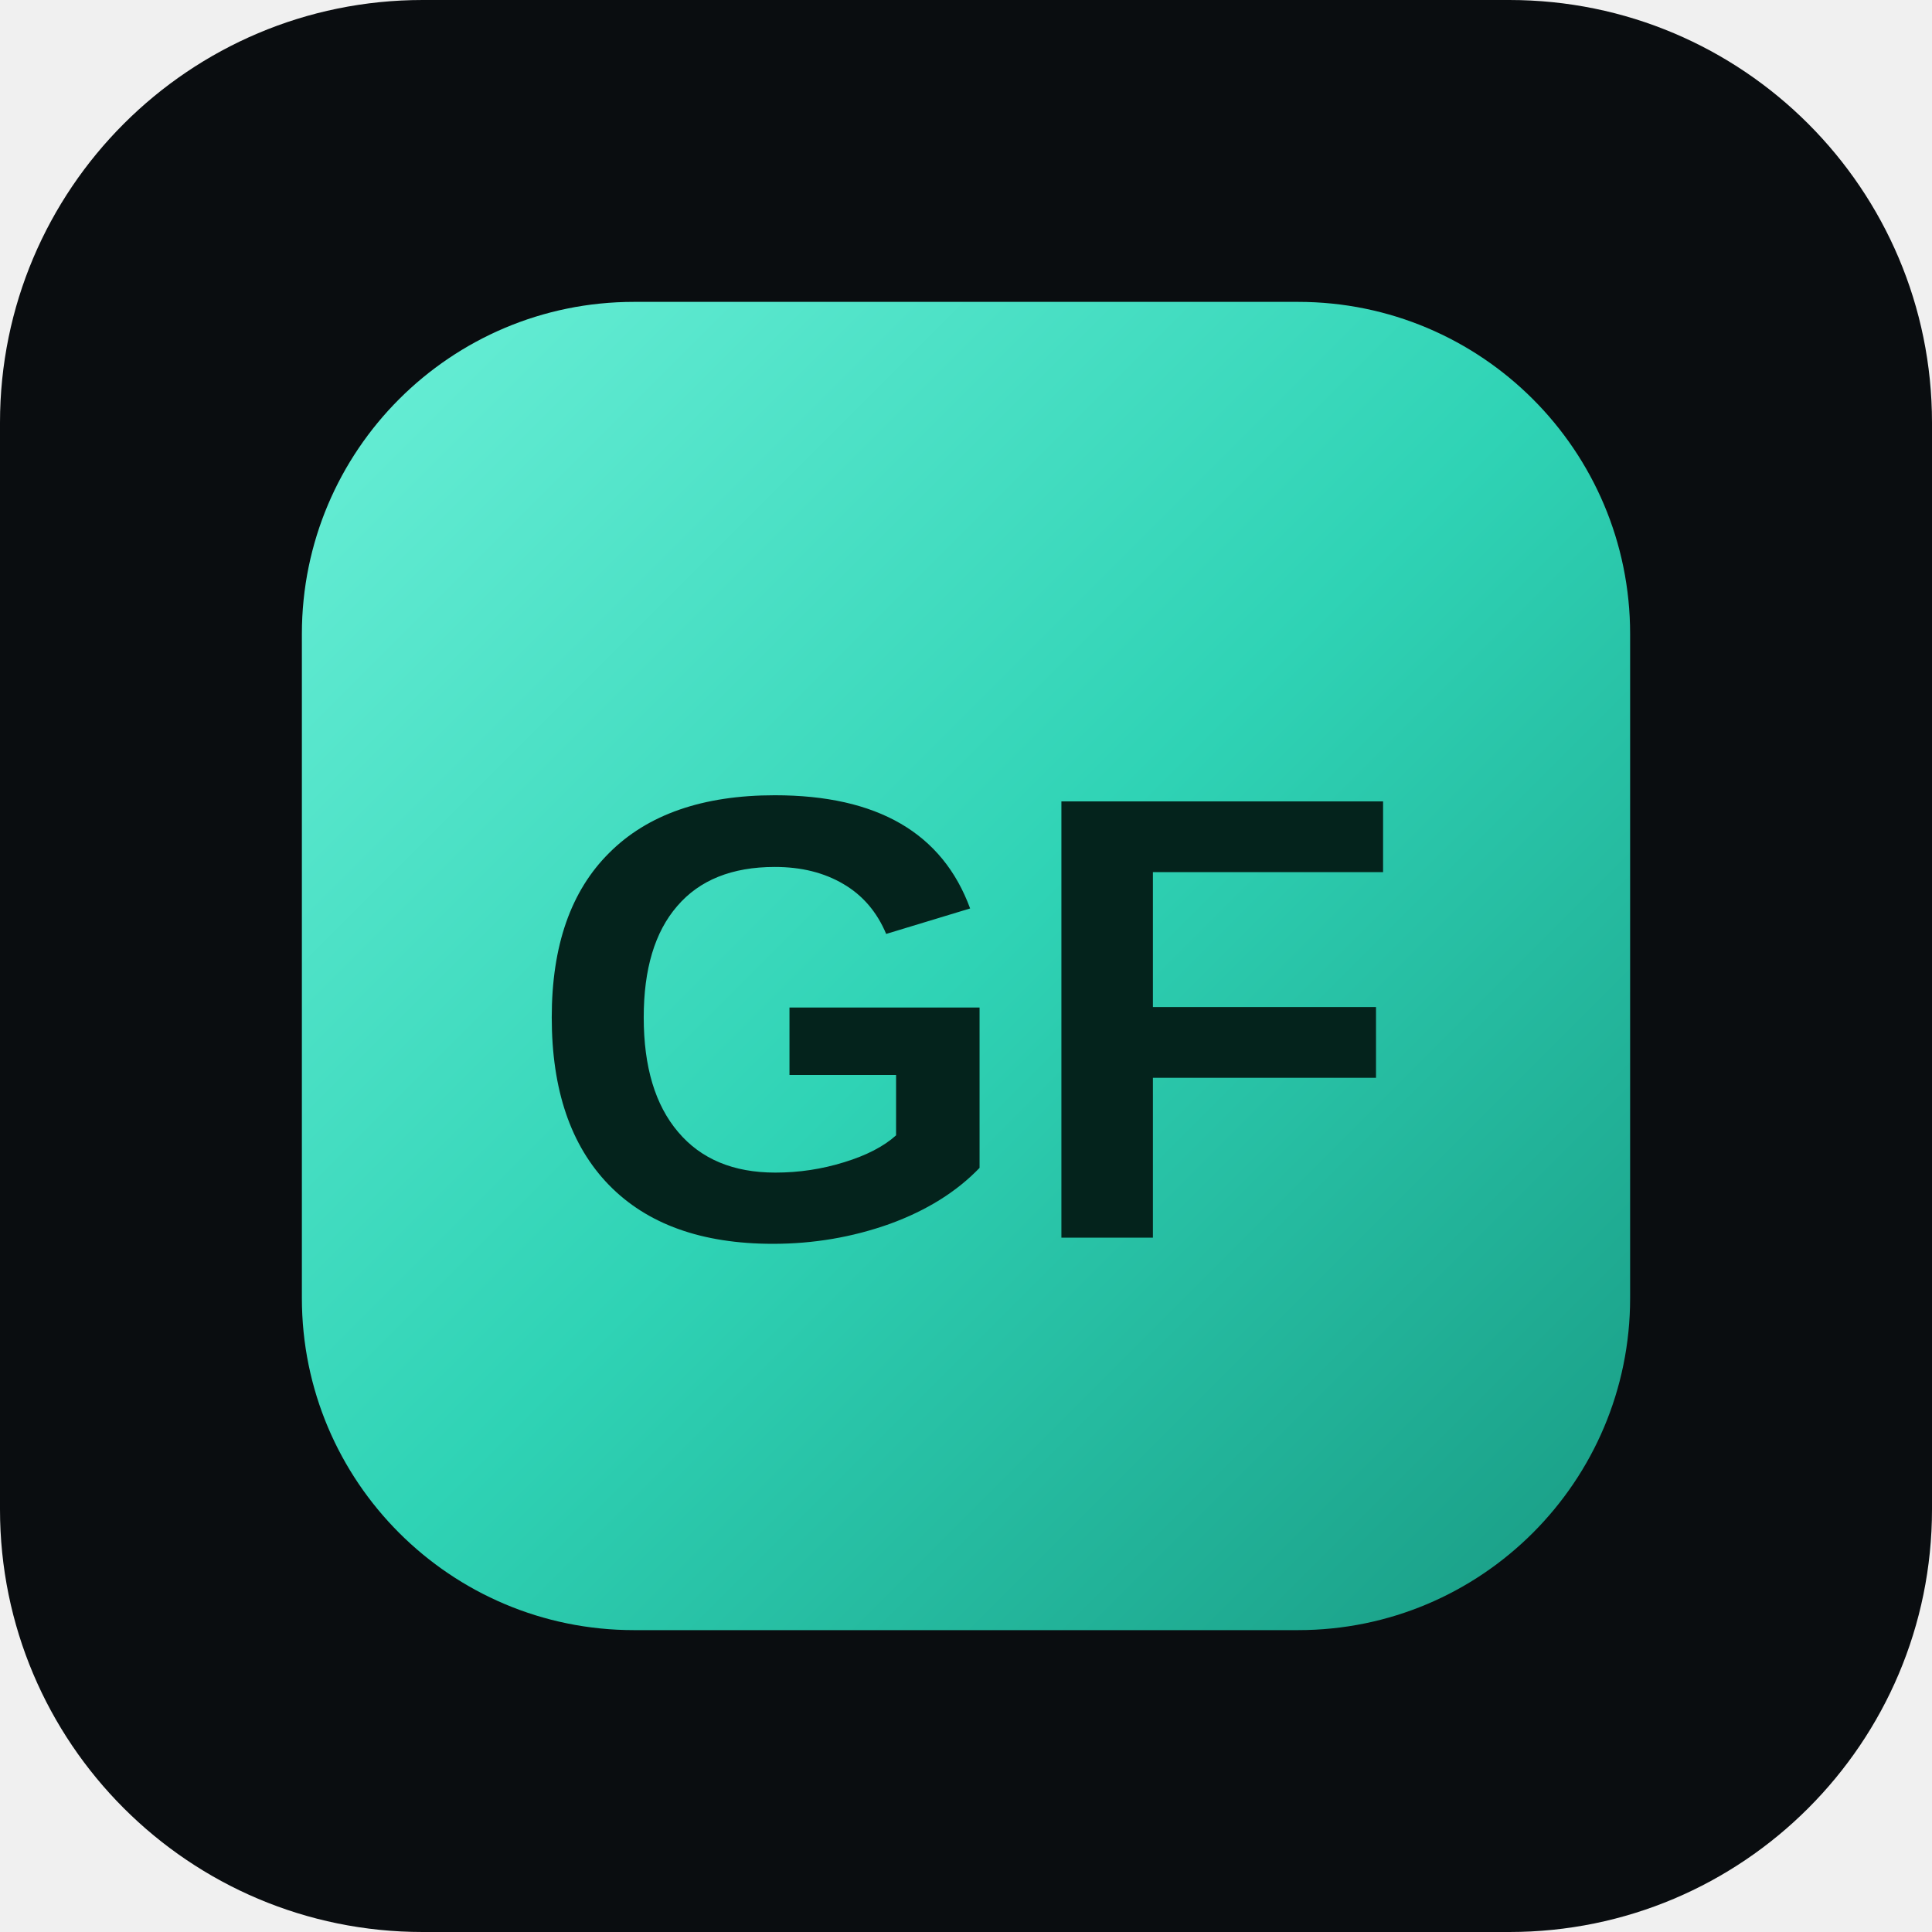
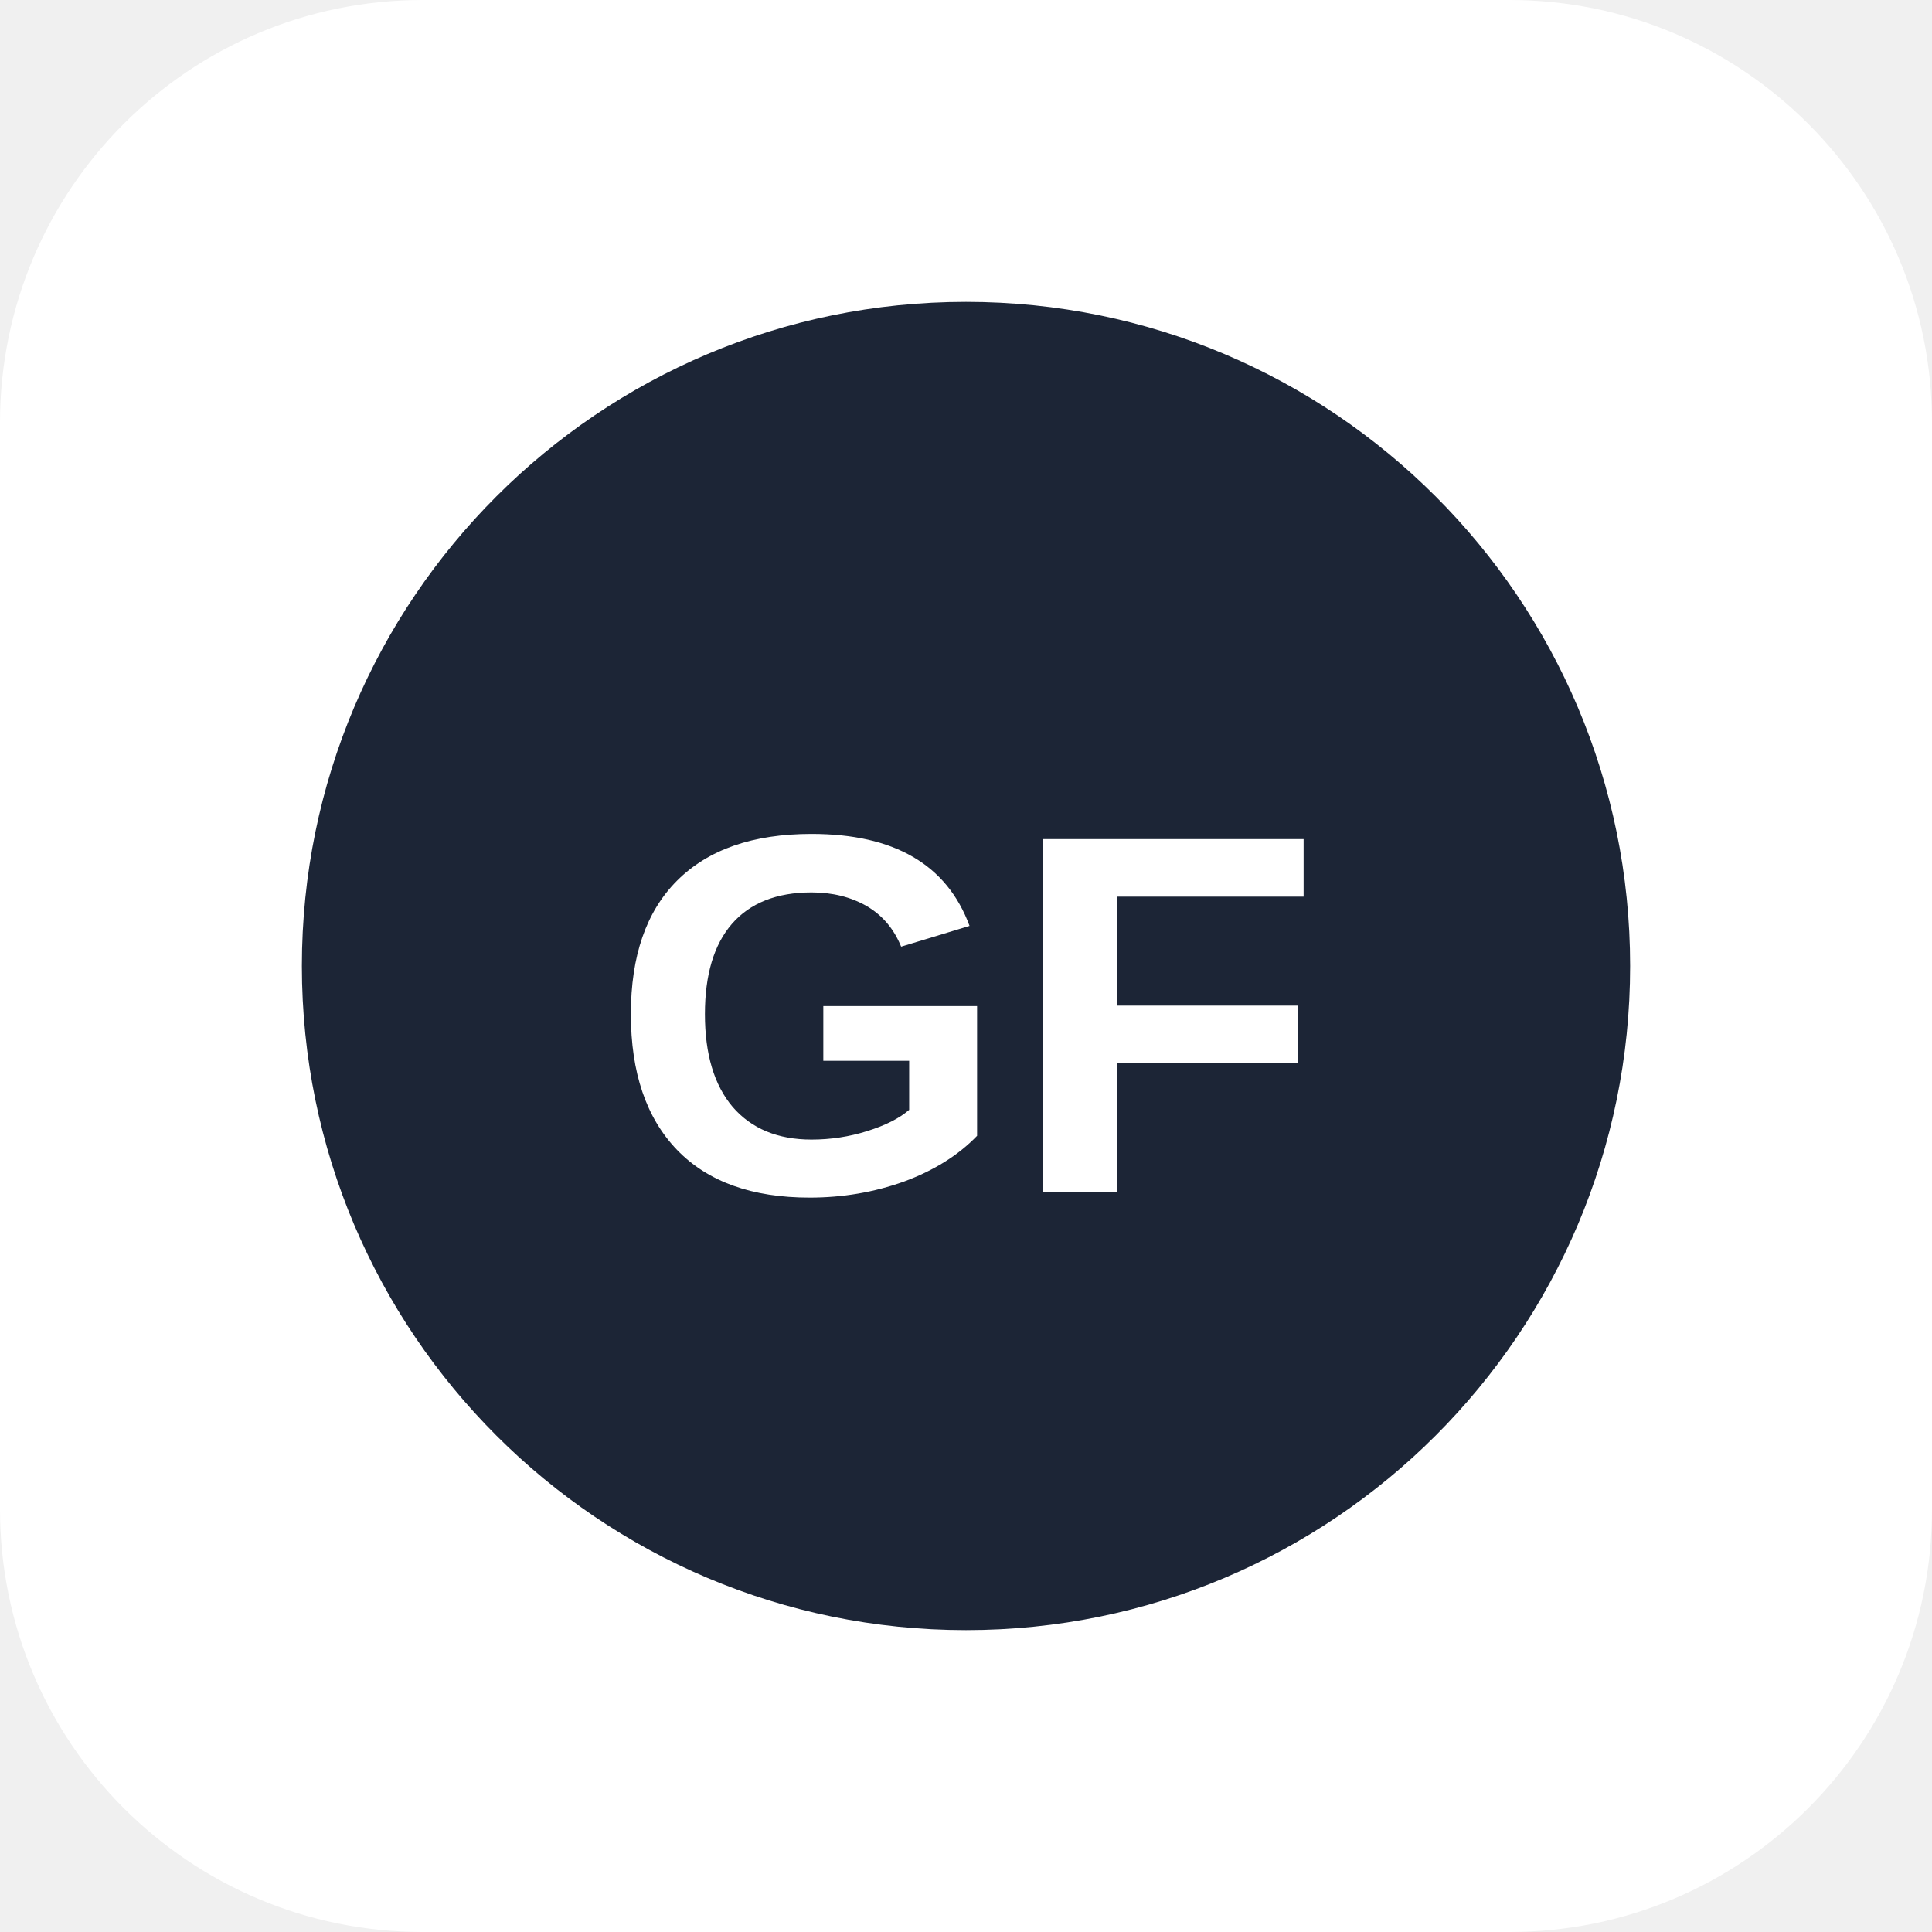
<svg xmlns="http://www.w3.org/2000/svg" viewBox="0 0 64 64">
-   <defs>
-     <linearGradient id="g" x1="0" y1="0" x2="1" y2="1">
-       <stop offset="0%" stop-color="#6cf0d8" />
-       <stop offset="50%" stop-color="#2fd3b5" />
-       <stop offset="100%" stop-color="#189a83" />
-     </linearGradient>
-   </defs>
-   <rect width="64" height="64" rx="14" fill="#0a0d10" />
-   <rect x="10" y="10" width="44" height="44" rx="11" fill="url(#g)" />
-   <text x="32" y="41" font-family="Arial, sans-serif" font-size="21" font-weight="800" text-anchor="middle" fill="#04231c">GF</text>
+   <rect width="64" height="64" rx="14" fill="#ffffff" />
+   <circle cx="32" cy="32" r="22" fill="#1c2536" />
+   <text x="32" y="39.5" font-family="Arial, sans-serif" font-size="17" font-weight="800" text-anchor="middle" fill="#ffffff">GF</text>
</svg>
